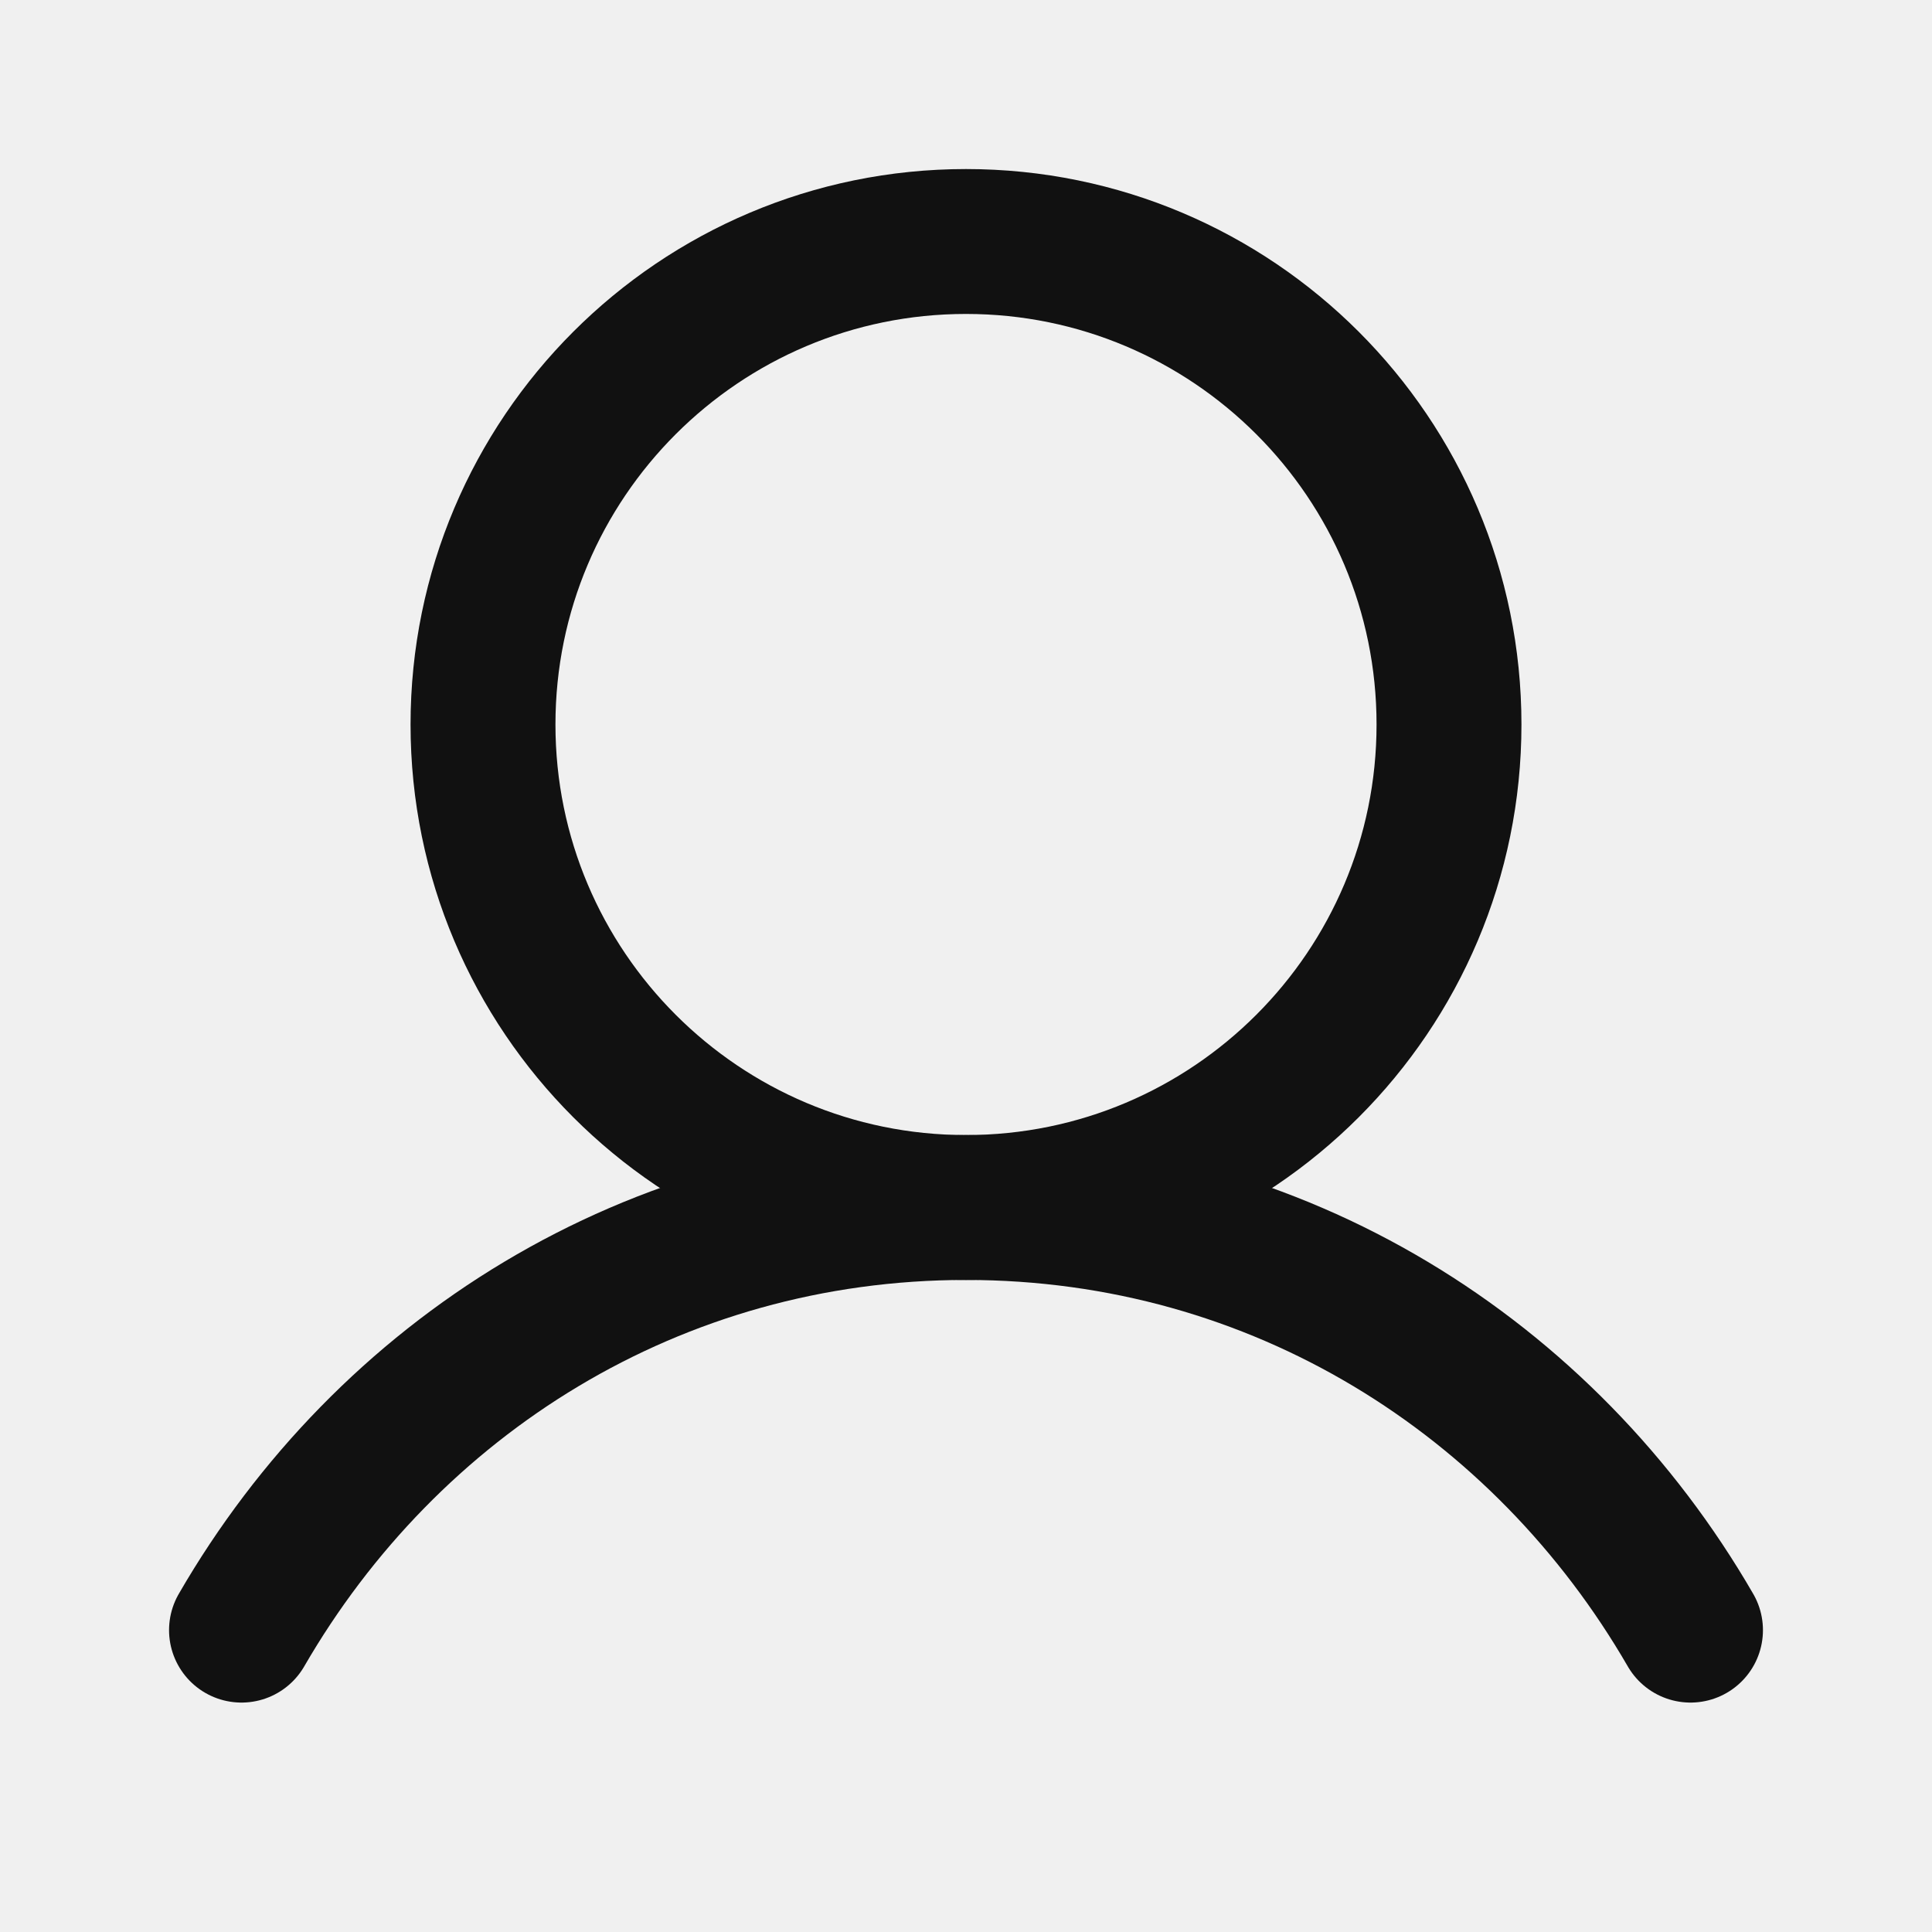
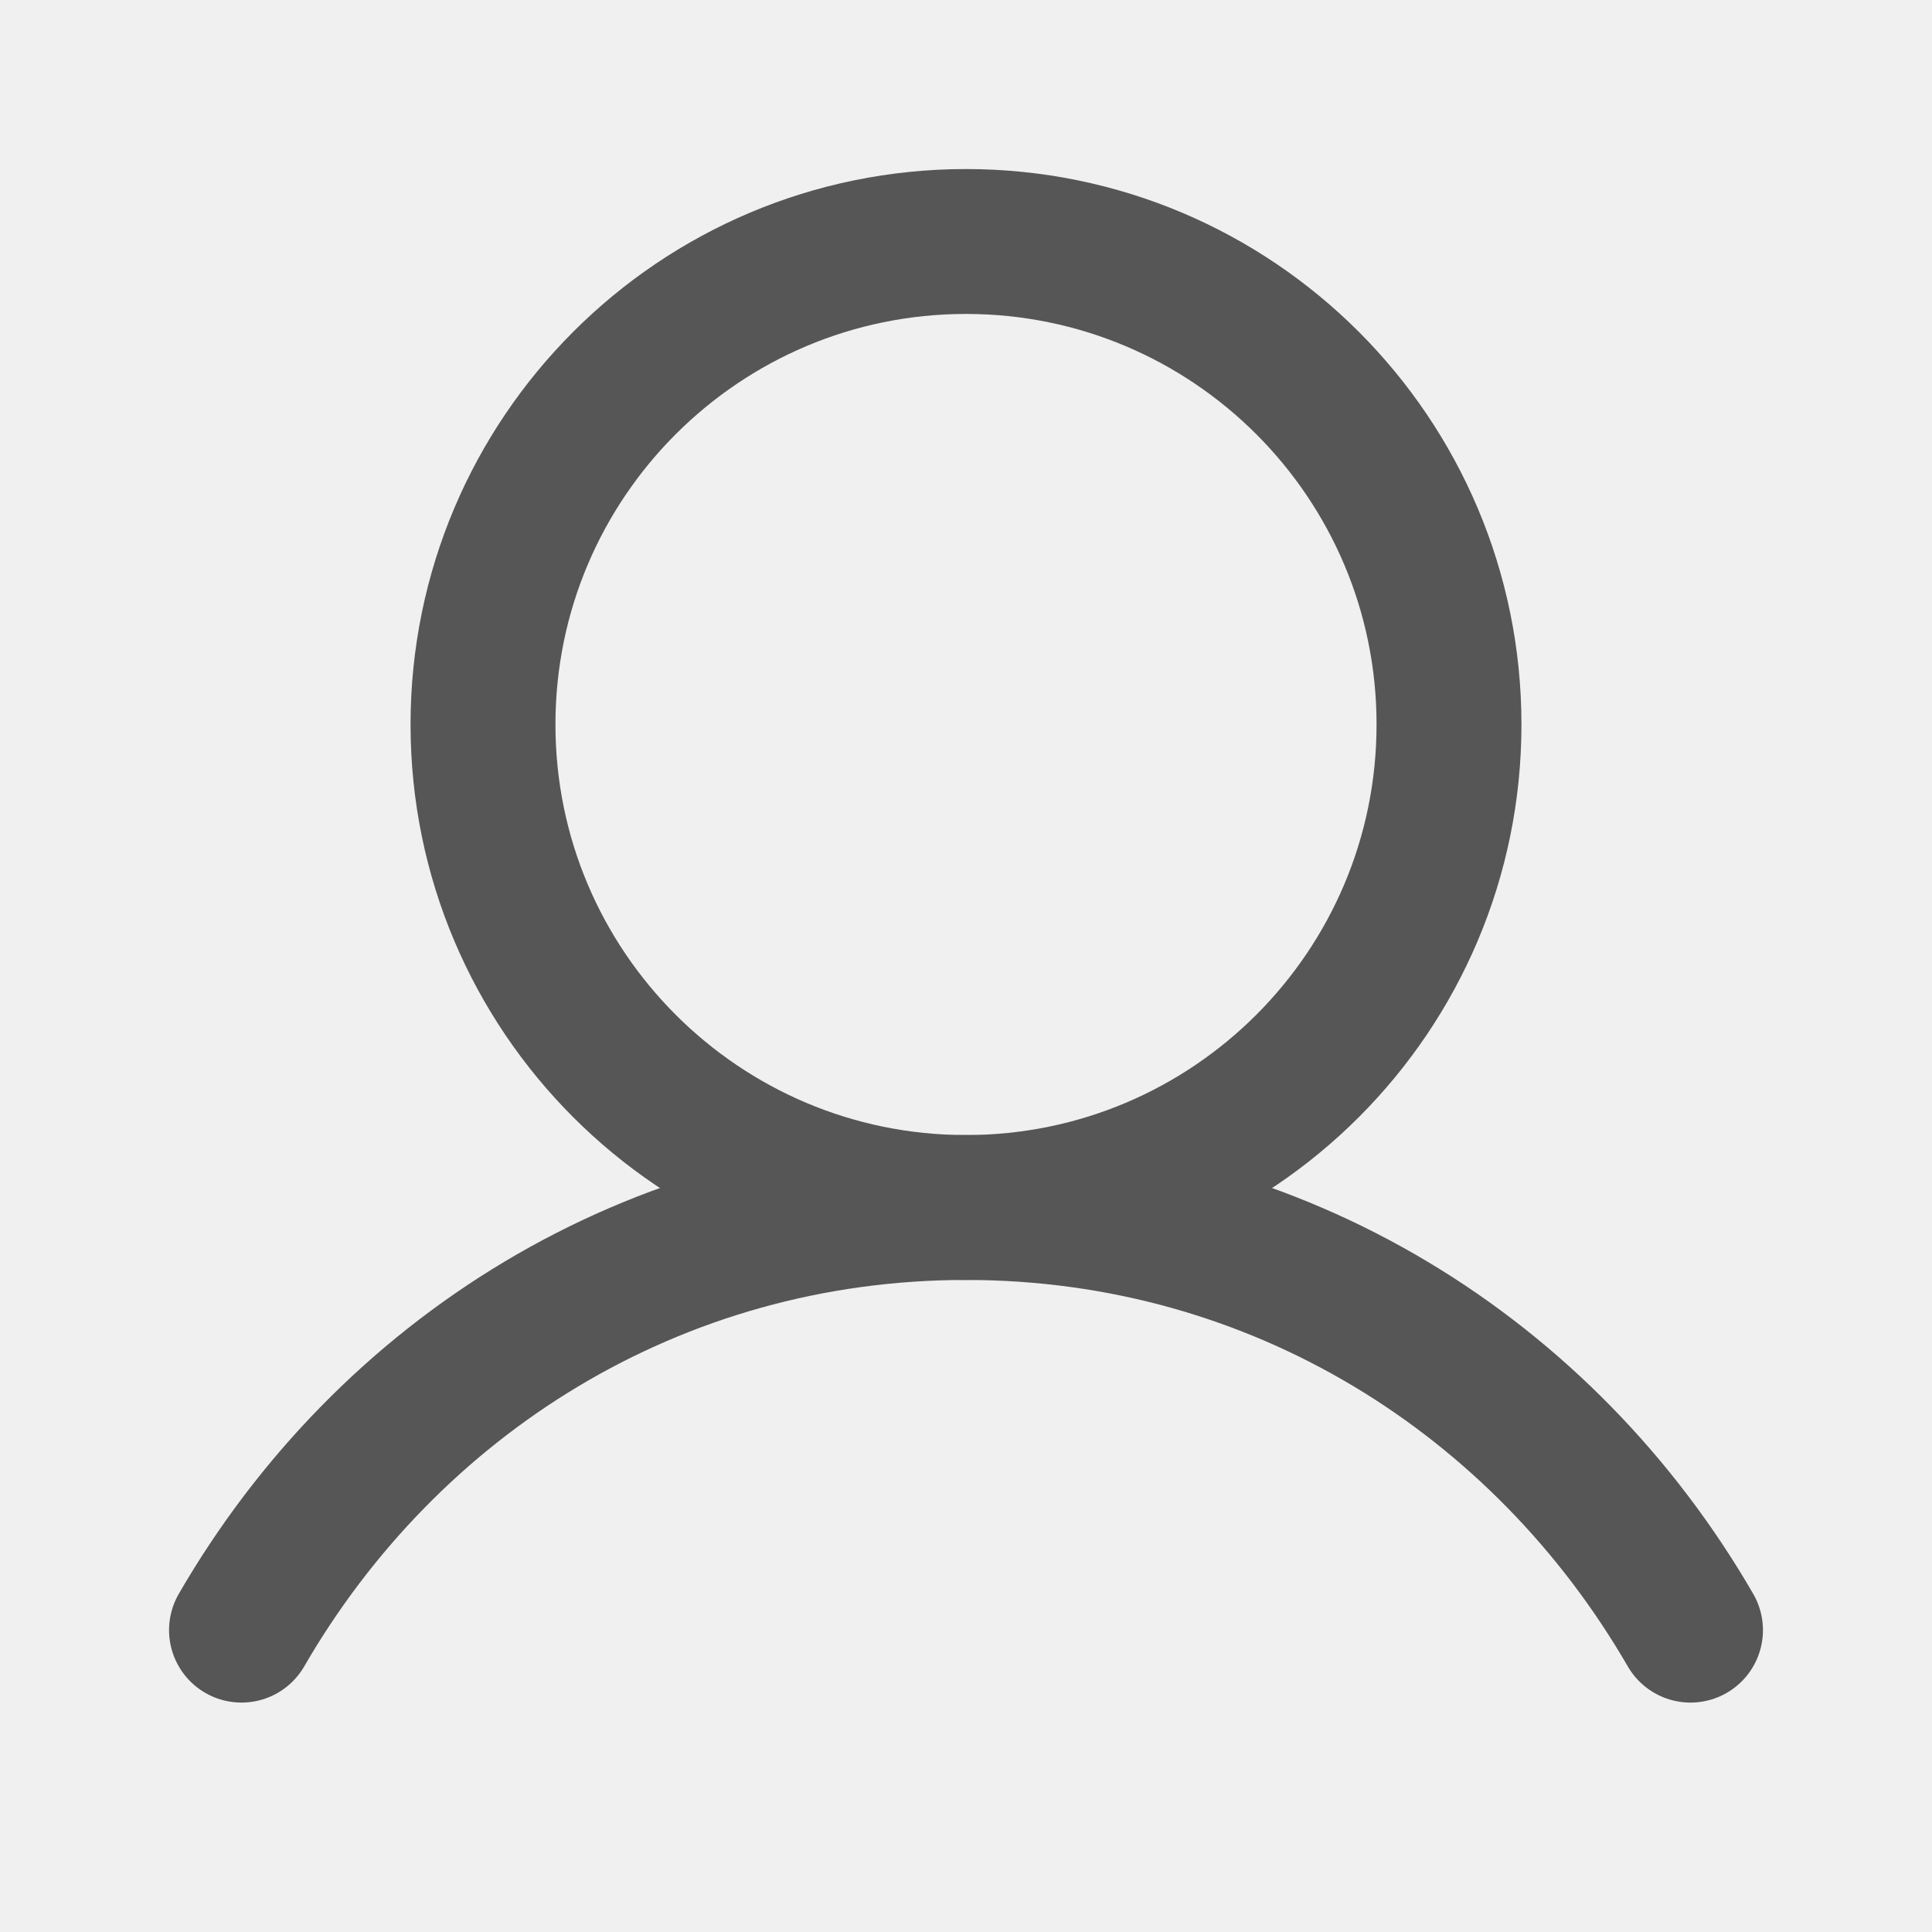
<svg xmlns="http://www.w3.org/2000/svg" width="20" height="20" viewBox="0 0 20 20" fill="none">
  <g clip-path="url(#clip0_2763_543)">
-     <path d="M10 12.5C12.761 12.5 15 10.261 15 7.5C15 4.739 12.761 2.5 10 2.5C7.239 2.5 5 4.739 5 7.5C5 10.261 7.239 12.5 10 12.5Z" stroke="#111111" stroke-width="1.5" stroke-linecap="round" stroke-linejoin="round" />
-     <path d="M2.5 16.875C4.013 14.26 6.762 12.5 10 12.5C13.238 12.5 15.987 14.26 17.5 16.875" stroke="#111111" stroke-width="1.5" stroke-linecap="round" stroke-linejoin="round" />
+     <path d="M10 12.5C12.761 12.5 15 10.261 15 7.5C15 4.739 12.761 2.5 10 2.5C7.239 2.5 5 4.739 5 7.5C5 10.261 7.239 12.5 10 12.5Z" stroke="#565656" stroke-width="1.5" stroke-linecap="round" stroke-linejoin="round" />
+     <path d="M2.5 16.875C4.013 14.26 6.762 12.5 10 12.5C13.238 12.5 15.987 14.26 17.5 16.875" stroke="#565656" stroke-width="1.5" stroke-linecap="round" stroke-linejoin="round" />
  </g>
  <defs>
    <clipPath id="clip0_2763_543">
      <rect width="20" height="20" fill="white" />
    </clipPath>
  </defs>
</svg>
